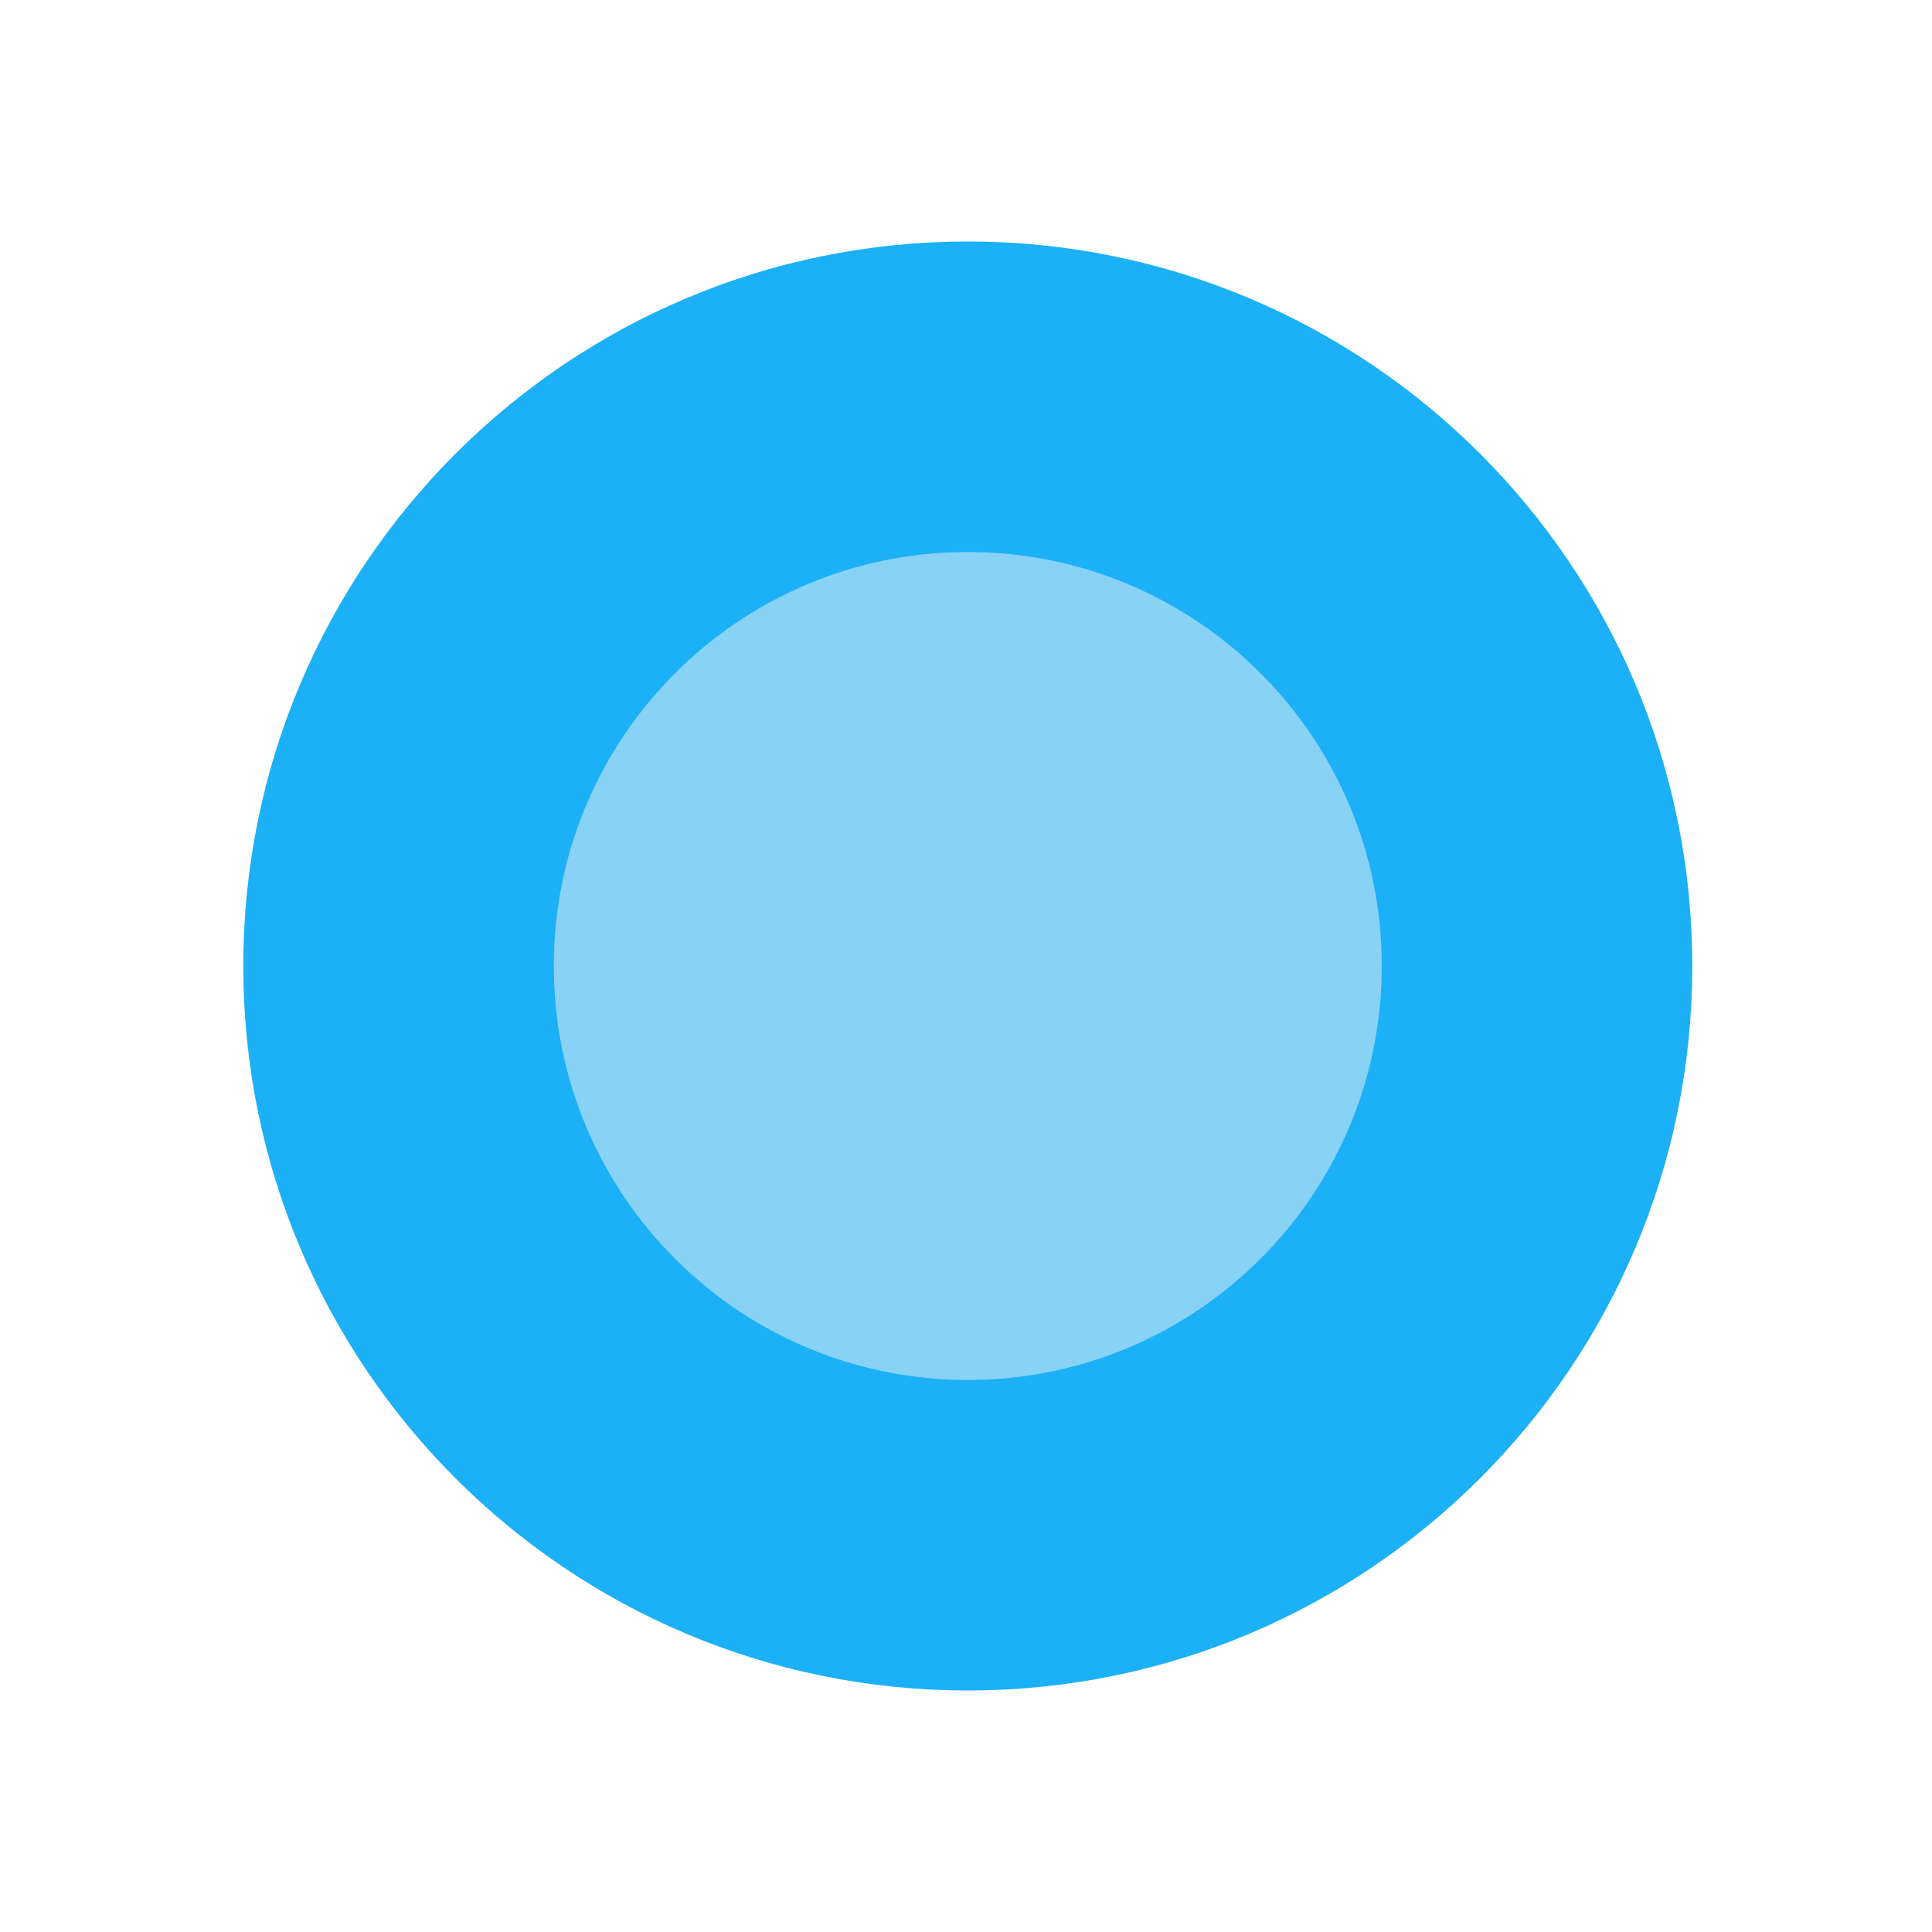
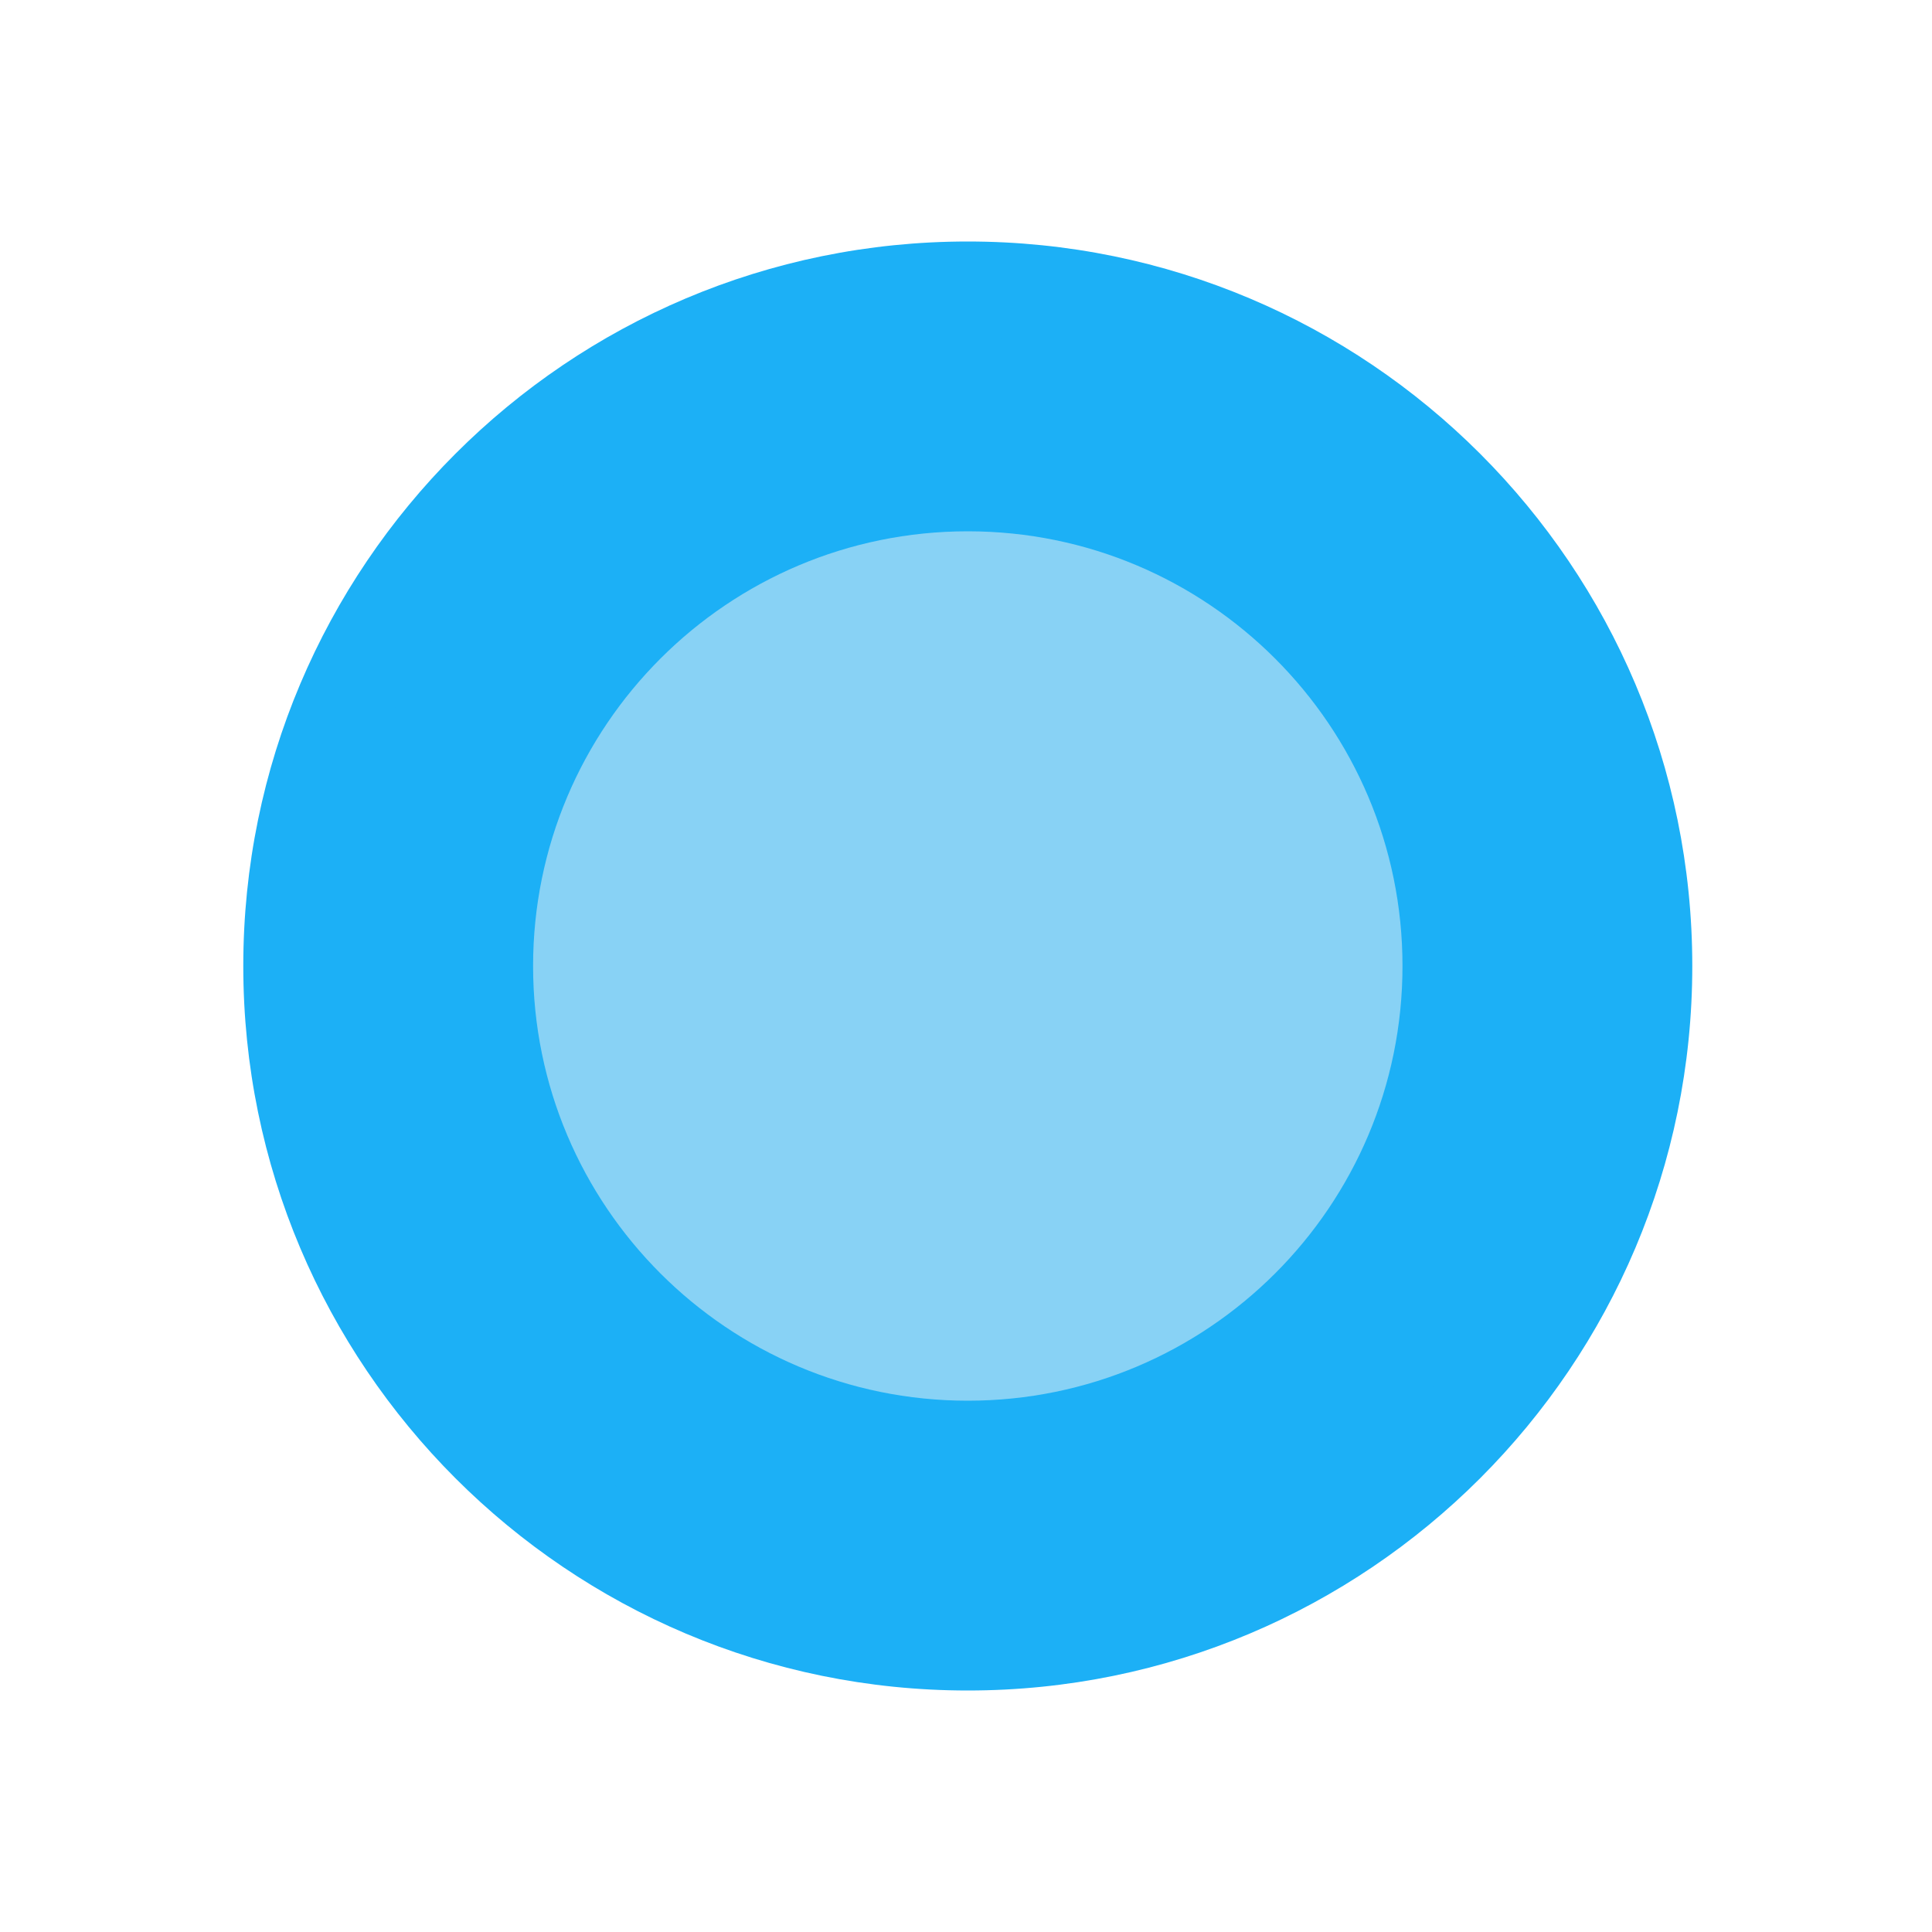
<svg viewBox="0 0 80 80" fill="none">
-   <circle cx="40.074" cy="40" r="28" fill="#1CB0F6" stroke="#1CB0F6" stroke-width="4" stroke-linecap="round" stroke-linejoin="round" />
+   <path d="M68.074 40C68.074 55.464 55.538 68 40.074 68C24.61 68 12.074 55.464 12.074 40C12.074 24.536 24.61 12 40.074 12C55.538 12 68.074 24.536 68.074 40Z" fill="#1CB0F6" />
+   <path d="M66.074 40C66.074 54.359 54.434 66 40.074 66L40.074 70C56.643 70 70.074 56.569 70.074 40L66.074 40ZM40.074 66C25.715 66 14.074 54.359 14.074 40H10.074C10.074 56.569 23.506 70 40.074 70L40.074 66ZM14.074 40C14.074 25.641 25.715 14 40.074 14V10C23.506 10 10.074 23.431 10.074 40H14.074ZM40.074 14C54.434 14 66.074 25.641 66.074 40L70.074 40C70.074 23.431 56.643 10 40.074 10V14Z" fill="#1CB0F6" />
  <g opacity="0.5">
-     <circle cx="40.074" cy="40" r="16" fill="#F4F4F4" stroke="#F4F4F4" stroke-width="2.286" stroke-linecap="round" stroke-linejoin="round" />
+     <path d="M56.074 40C56.074 48.837 48.911 56 40.074 56C31.238 56 24.074 48.837 24.074 40C24.074 31.163 31.238 24 40.074 24C48.911 24 56.074 31.163 56.074 40Z" fill="#F4F4F4" />
+     <path d="M54.074 40C54.074 47.732 47.806 54 40.074 54V58C50.015 58 58.074 49.941 58.074 40H54.074ZM40.074 54C32.342 54 26.074 47.732 26.074 40H22.074C22.074 49.941 30.133 58 40.074 58V54ZM26.074 40C26.074 32.268 32.342 26 40.074 26V22C30.133 22 22.074 30.059 22.074 40H26.074ZM40.074 26C47.806 26 54.074 32.268 54.074 40H58.074C58.074 30.059 50.015 22 40.074 22V26Z" fill="#F4F4F4" />
  </g>
</svg>
